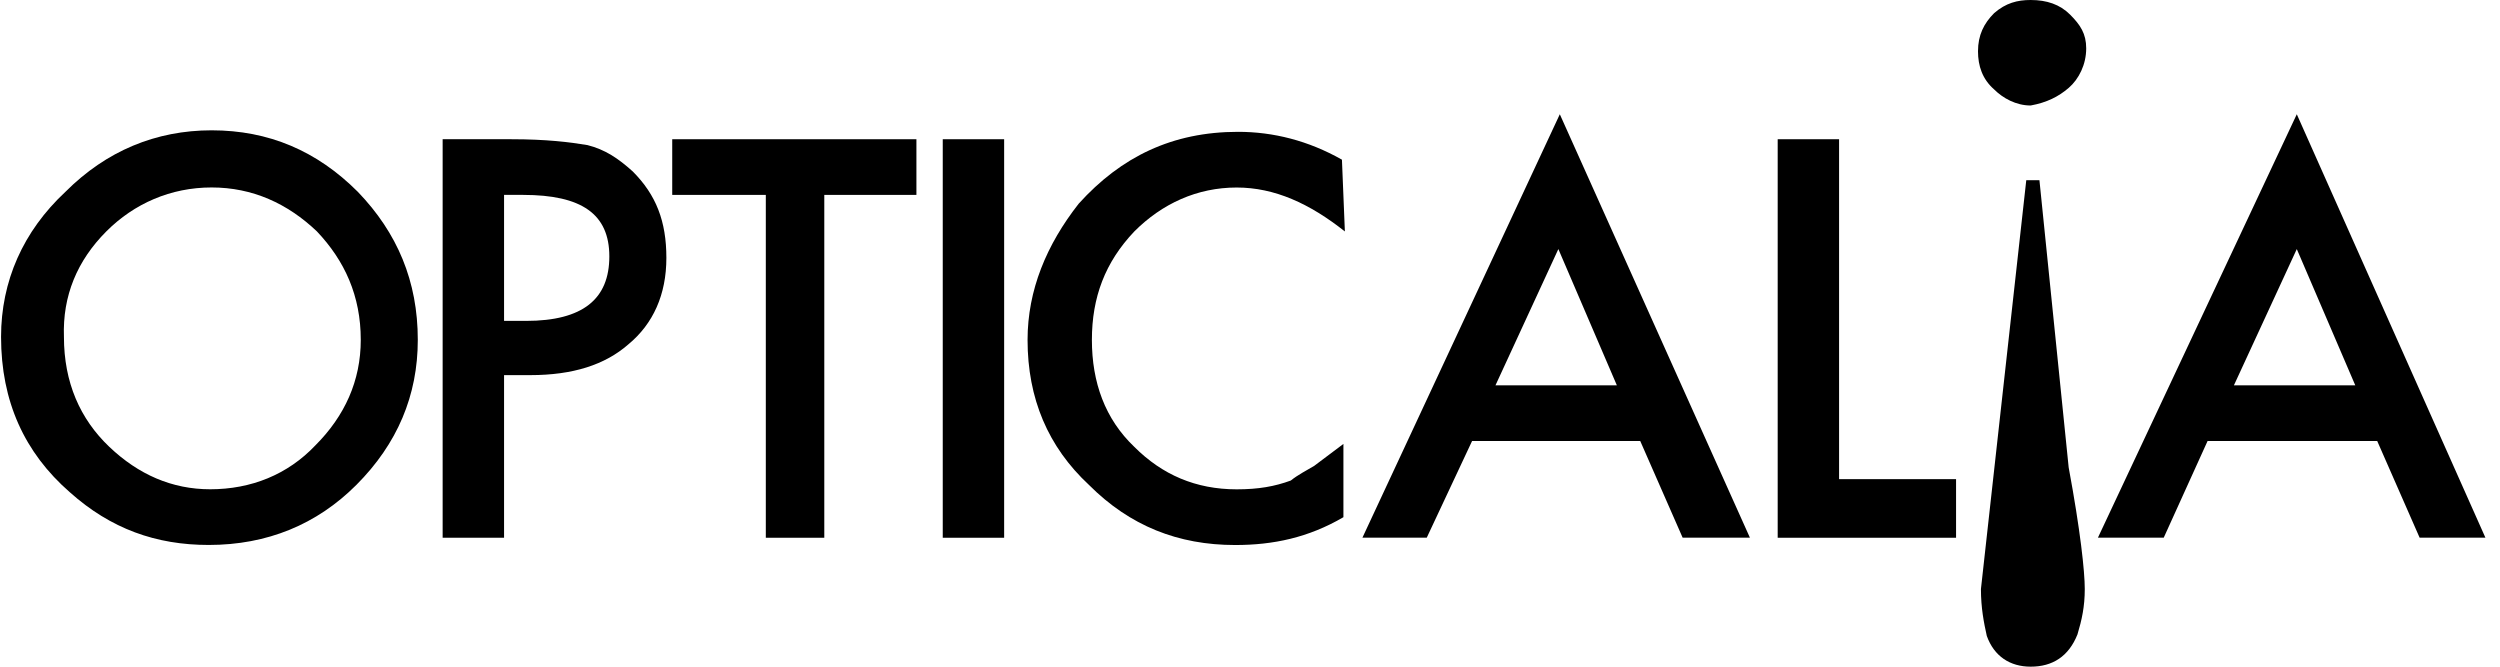
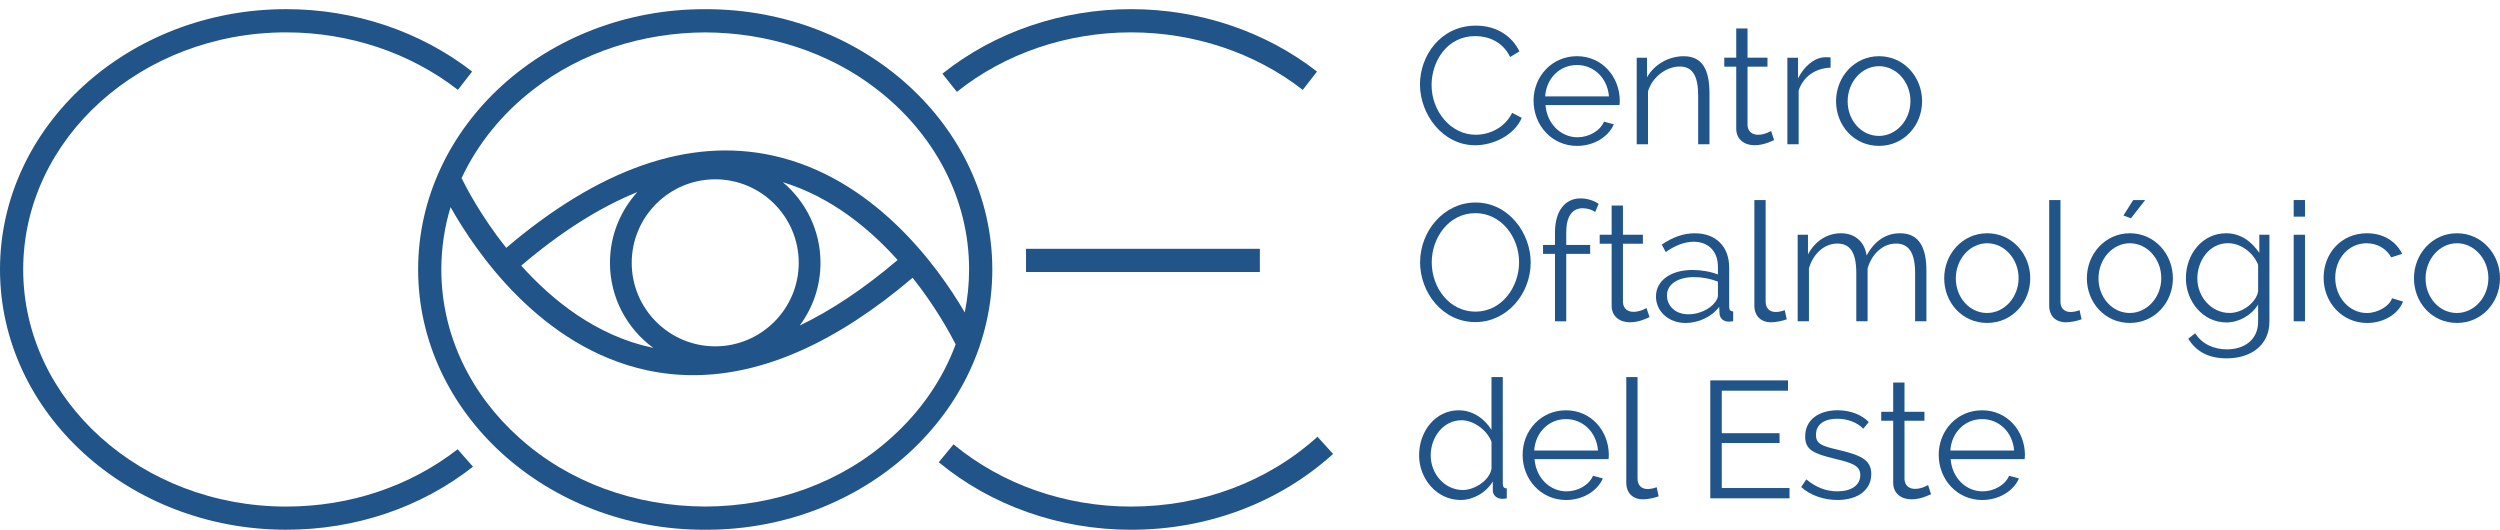
- <svg xmlns="http://www.w3.org/2000/svg" width="120" height="32" viewBox="0 0 120 32" fill="none">
-   <path d="M17.177 9.209C15.211 7.239 12.895 6.255 10.158 6.255C7.491 6.255 5.104 7.239 3.139 9.209C1.104 11.107 0.051 13.499 0.051 16.171C0.051 19.266 1.174 21.727 3.35 23.626C5.315 25.384 7.491 26.158 10.018 26.158C12.825 26.158 15.211 25.173 17.107 23.274C19.072 21.305 20.054 18.984 20.054 16.312C20.054 13.499 19.072 11.178 17.177 9.209ZM5.104 11.107C6.438 9.771 8.193 8.998 10.158 8.998C12.123 8.998 13.808 9.771 15.211 11.107C16.545 12.514 17.317 14.202 17.317 16.312C17.317 18.281 16.545 19.969 15.141 21.375C13.808 22.782 12.053 23.485 10.088 23.485C8.263 23.485 6.648 22.782 5.245 21.446C3.841 20.11 3.069 18.351 3.069 16.171C2.999 14.202 3.701 12.514 5.104 11.107Z" fill="black" />
-   <path d="M24.546 6.683H21.247V25.812H24.195V18.006H25.458C27.494 18.006 29.038 17.513 30.161 16.529C31.354 15.544 31.986 14.137 31.986 12.379C31.986 10.621 31.494 9.355 30.372 8.23C29.67 7.597 29.038 7.175 28.196 6.964C27.353 6.823 26.23 6.683 24.546 6.683ZM24.195 9.355H25.107C27.915 9.355 29.248 10.269 29.248 12.309C29.248 14.348 27.985 15.403 25.248 15.403H24.195V9.355Z" fill="black" />
-   <path d="M39.566 9.355H43.988V6.683H32.267V9.355H36.759V25.812H39.566V9.355Z" fill="black" />
-   <path d="M48.199 6.683H45.252V25.812H48.199V6.683Z" fill="black" />
-   <path d="M64.413 7.664C62.799 6.75 61.115 6.328 59.43 6.328C56.272 6.328 53.815 7.524 51.78 9.774C50.235 11.743 49.323 13.924 49.323 16.315C49.323 19.128 50.306 21.449 52.271 23.277C54.236 25.246 56.552 26.161 59.29 26.161C61.115 26.161 62.799 25.809 64.484 24.825V21.308L63.08 22.363C62.729 22.574 62.308 22.785 61.957 23.066C61.185 23.348 60.413 23.488 59.36 23.488C57.395 23.488 55.78 22.785 54.447 21.449C53.043 20.113 52.411 18.354 52.411 16.315C52.411 14.275 53.043 12.587 54.447 11.11C55.78 9.774 57.465 9.001 59.36 9.001C61.185 9.001 62.869 9.774 64.554 11.11L64.413 7.664Z" fill="black" />
-   <path d="M74.871 5.484L65.396 25.809H68.484L70.66 21.168H78.731L80.767 25.809H83.996L74.871 5.484ZM77.609 18.495H71.783L74.801 11.955L77.609 18.495Z" fill="black" />
-   <path d="M88.276 6.683H85.329V25.812H93.891V22.999H88.276V6.683Z" fill="black" />
-   <path d="M110.246 5.484L100.7 25.809H103.859L105.964 21.168H114.106L116.142 25.809H119.3L110.246 5.484ZM113.053 18.495H107.228L110.246 11.955L113.053 18.495Z" fill="black" />
-   <path d="M99.296 4.22C99.787 3.798 100.138 3.094 100.138 2.321C100.138 1.618 99.858 1.196 99.366 0.703C98.875 0.211 98.243 0 97.471 0C96.839 0 96.278 0.141 95.716 0.633C95.225 1.125 94.944 1.688 94.944 2.461C94.944 3.165 95.155 3.798 95.716 4.29C96.138 4.712 96.769 5.064 97.471 5.064C98.243 4.923 98.805 4.642 99.296 4.22Z" fill="black" />
-   <path d="M97.893 8.651H97.261L95.085 28.273C95.085 29.187 95.226 29.89 95.366 30.523C95.717 31.508 96.489 32 97.472 32C98.524 32 99.296 31.508 99.718 30.453C99.928 29.75 100.069 29.117 100.069 28.273C100.069 27.429 99.858 25.46 99.296 22.436L97.893 8.651Z" fill="black" />
+ <svg xmlns="http://www.w3.org/2000/svg" version="1.1" id="Capa_1" x="0px" y="0px" viewBox="0 0 800.83 169.69" style="enable-background:new 0 0 800.83 169.69;" xml:space="preserve">
+   <style type="text/css">
+ 	.st0{fill:#215488;}
+ </style>
+   <g>
+     <path class="st0" d="M226.19,2.94c-0.09,0-0.19,0.01-0.28,0.01c-0.1,0-0.19-0.01-0.29-0.01c-50.55,0-91.68,37.4-91.68,83.38   s41.13,83.38,91.68,83.38c0.1,0,0.19-0.01,0.29-0.01c0.09,0,0.19,0.01,0.28,0.01c50.56,0,91.68-37.4,91.68-83.38   S276.74,2.94,226.19,2.94z M171,28.55l-0.03,0.03c15.2-11.82,34.84-18.13,54.93-18.2c20.09,0.06,39.73,6.37,54.93,18.19l-0.03-0.03   c18.12,13.94,29.63,34.67,29.63,57.77c0,4.7-0.48,9.3-1.39,13.76c-8.69-14.85-29.19-43.3-61.82-50.31   c-26.64-5.72-55.24,4.26-85.07,29.64c-8.1-10.21-12.91-19.51-14.29-22.34C153.02,45.99,161,36.24,171,28.55z M229.11,110.94   c-14.75,0-26.75-12-26.75-26.75s12-26.75,26.75-26.75s26.75,12,26.75,26.75S243.86,110.94,229.11,110.94z M195.39,84.19   c0,11.18,5.47,21.09,13.86,27.23c-0.13-0.03-0.26-0.05-0.38-0.07c-17.74-3.8-31.77-14.96-41.91-26.26   c12.74-10.84,25.16-18.7,37.2-23.56C198.71,67.52,195.39,75.48,195.39,84.19z M250.76,58.36c15.33,4.67,27.64,14.74,36.78,24.92   c-10.69,9.1-21.16,16.11-31.37,21c4.18-5.62,6.66-12.57,6.66-20.1C262.83,73.83,258.13,64.55,250.76,58.36z M285.56,140.15   L285.56,140.15c-15.86,14.37-37.19,22.04-59.65,22.11c-22.47-0.07-43.8-7.75-59.67-22.12l0.01,0.01   c-15.36-13.76-24.88-32.81-24.88-53.83c0-6.91,1.03-13.61,2.96-19.97c7.96,14.15,28.81,44.94,62.94,52.26   c4.86,1.05,9.79,1.57,14.78,1.57c22.34,0,45.91-10.46,70.29-31.21c7.31,9.22,11.94,17.7,13.79,21.34   C301.92,121.68,294.8,131.87,285.56,140.15z" />
+     <path class="st0" d="M422.03,139.9c-15.93,14.43-37.14,22.37-59.71,22.37c-21.12,0-41.32-7.08-56.88-19.93l-4.73,5.73   c16.89,13.95,38.78,21.63,61.62,21.63c24.42,0,47.4-8.63,64.7-24.29L422.03,139.9z" />
+     <path class="st0" d="M362.32,10.37c20.19,0,39.73,6.54,55,18.42l4.56-5.87c-16.57-12.89-37.72-19.99-59.56-19.99   c-22.26,0-43.73,7.34-60.44,20.68l4.64,5.81C321.91,17.14,341.73,10.37,362.32,10.37z" />
+     <rect x="328.67" y="79.7" class="st0" width="74.9" height="7.43" />
+     <g>
+       <path class="st0" d="M472.78,8.21c6.7,0,11.6,3.41,13.94,8.25l-2.98,1.81c-2.39-5-7.08-6.71-11.17-6.71    c-9.05,0-13.99,8.09-13.99,15.7c0,8.35,6.12,15.91,14.15,15.91c4.26,0,9.26-2.13,11.65-7.02l3.09,1.6    c-2.45,5.64-9.15,8.78-14.95,8.78c-10.38,0-17.66-9.9-17.66-19.48C454.85,17.95,461.39,8.21,472.78,8.21z" />
+       <path class="st0" d="M491.25,32.26c0-7.77,5.85-14.26,13.89-14.26c8.09,0,13.67,6.6,13.73,14.21c0,0.53-0.05,1.22-0.11,1.44    h-23.68c0.43,5.96,4.9,10.32,10.22,10.32c3.67,0,7.24-2.02,8.51-5l3.14,0.85c-1.7,4.05-6.44,6.92-11.76,6.92    C497.1,46.74,491.25,40.14,491.25,32.26z M515.4,30.88c-0.48-5.91-4.84-10.06-10.27-10.06s-9.79,4.2-10.16,10.06H515.4z" />
+       <path class="st0" d="M547.6,46.21h-3.62V30.73c0-6.55-1.86-9.42-5.91-9.42c-4.31,0-8.78,3.35-10.16,7.93v16.97h-3.62V18.49h3.3    v6.28c2.24-4.04,6.86-6.76,11.76-6.76c6.22,0,8.25,4.68,8.25,11.97L547.6,46.21L547.6,46.21z" />
+       <path class="st0" d="M568.3,44.87c-0.85,0.37-3.3,1.65-6.28,1.65c-3.14,0-5.85-1.76-5.85-5.32V21.35h-3.83v-2.87h3.83V9.12h3.62    v9.36h6.39v2.87h-6.39v18.84c0.16,2.02,1.6,2.98,3.35,2.98c2.02,0,3.78-0.96,4.2-1.22L568.3,44.87z" />
+       <path class="st0" d="M586.39,21.68c-4.84,0.16-8.73,2.82-10.22,7.29v17.24h-3.62V18.49h3.41v6.65c1.92-3.88,5.27-6.81,8.83-6.81    c0.64,0,1.22,0,1.6,0.05V21.68z" />
+       <path class="st0" d="M588.15,32.42c0-7.77,5.85-14.42,13.78-14.42c7.93,0,13.78,6.65,13.78,14.42c0,7.72-5.8,14.31-13.78,14.31    C593.84,46.74,588.15,40.14,588.15,32.42z M601.87,43.54c5.54,0,10.11-5,10.11-11.17S607.4,21.2,601.92,21.2    c-5.54,0-10.06,5.05-10.06,11.28C591.87,38.65,596.34,43.54,601.87,43.54z" />
+       <path class="st0" d="M454.9,84.03c0-10.06,7.66-19.16,17.77-19.16c10.54,0,17.66,9.74,17.66,19.21c0,10.06-7.61,19.1-17.72,19.1    C462.09,103.18,454.9,93.71,454.9,84.03z M472.62,99.83c8.57,0,13.99-8.03,13.99-15.8c0-8.2-5.8-15.75-13.99-15.75    c-8.57,0-13.99,7.93-13.99,15.75C458.63,92.22,464.32,99.83,472.62,99.83z" />
+       <path class="st0" d="M498.11,102.92v-21.6h-3.83v-2.87h3.83v-3.99c0-6.76,3.14-10.91,8.19-10.91c2.13,0,4.31,0.69,5.8,1.76    l-1.12,2.61c-0.96-0.74-2.55-1.22-3.99-1.22c-3.41,0-5.27,2.71-5.27,7.66v4.1h7.66v2.87h-7.66v21.6L498.11,102.92L498.11,102.92z" />
+       <path class="st0" d="M528.39,101.59c-0.85,0.37-3.3,1.65-6.28,1.65c-3.14,0-5.85-1.76-5.85-5.32V78.07h-3.83V75.2h3.83v-9.36h3.62    v9.36h6.39v2.87h-6.39v18.84c0.16,2.02,1.6,2.98,3.35,2.98c2.02,0,3.78-0.96,4.2-1.22L528.39,101.59z" />
+       <path class="st0" d="M530.46,94.99c0-5.16,4.79-8.51,11.7-8.51c2.77,0,5.85,0.53,8.14,1.44v-2.5c0-4.9-3.03-7.98-7.77-7.98    c-2.93,0-5.91,1.17-8.94,3.3l-1.28-2.39c3.57-2.39,6.92-3.62,10.59-3.62c6.7,0,11.01,4.15,11.01,11.01v12.5    c0,1.01,0.37,1.49,1.28,1.49v3.19c-0.59,0.05-1.06,0.11-1.44,0.11c-1.44,0-2.82-0.85-2.93-2.55l-0.11-2.18    c-2.39,3.25-6.76,5.16-10.75,5.16C534.3,103.45,530.46,99.57,530.46,94.99z M549.41,96.8c0.48-0.64,0.9-1.44,0.9-2.08V90.2    c-2.39-0.91-5.11-1.44-7.61-1.44c-5.16,0-8.73,2.24-8.73,5.91c0,2.93,2.29,6.01,6.92,6.01C544.09,100.68,547.6,99.19,549.41,96.8z    " />
+       <path class="st0" d="M561.97,64.08h3.62v32.56c0,2.07,1.22,3.3,3.25,3.3c0.8,0,1.97-0.21,2.87-0.59l0.64,2.93    c-1.33,0.53-3.56,0.96-5,0.96c-3.3,0-5.37-2.02-5.37-5.37V64.08H561.97z" />
+       <path class="st0" d="M617.09,102.92h-3.62V87.44c0-6.44-2.02-9.42-6.12-9.42c-4.2,0-7.77,3.3-9.1,7.98v16.92h-3.62V87.44    c0-6.54-1.97-9.42-6.07-9.42c-4.15,0-7.71,3.19-9.1,7.93v16.97h-3.61V75.2h3.3v6.28c2.29-4.26,6.12-6.76,10.59-6.76    c4.63,0,7.61,2.93,8.19,7.13c2.55-4.68,6.17-7.13,10.75-7.13c6.17,0,8.41,4.73,8.41,11.97V102.92z" />
+       <path class="st0" d="M622.79,89.14c0-7.77,5.85-14.42,13.78-14.42c7.93,0,13.78,6.65,13.78,14.42c0,7.72-5.8,14.31-13.78,14.31    C628.48,103.45,622.79,96.85,622.79,89.14z M636.51,100.26c5.53,0,10.11-5,10.11-11.17s-4.57-11.17-10.05-11.17    c-5.54,0-10.06,5.05-10.06,11.28C626.51,95.36,630.98,100.26,636.51,100.26z" />
+       <path class="st0" d="M656.41,64.08h3.62v32.56c0,2.07,1.22,3.3,3.25,3.3c0.8,0,1.97-0.21,2.87-0.59l0.64,2.93    c-1.33,0.53-3.56,0.96-5,0.96c-3.3,0-5.37-2.02-5.37-5.37V64.08H656.41z" />
+       <path class="st0" d="M668.49,89.14c0-7.77,5.85-14.42,13.78-14.42c7.93,0,13.78,6.65,13.78,14.42c0,7.72-5.8,14.31-13.78,14.31    C674.19,103.45,668.49,96.85,668.49,89.14z M682.22,100.26c5.53,0,10.11-5,10.11-11.17s-4.58-11.17-10.06-11.17    c-5.53,0-10.06,5.05-10.06,11.28C672.22,95.36,676.69,100.26,682.22,100.26z M682.6,69.93l-2.4-0.9l3.14-4.95h3.83L682.6,69.93z" />
+       <path class="st0" d="M700.21,89.14c0-7.72,5.27-14.42,12.88-14.42c4.74,0,8.19,2.71,10.64,6.28v-5.8h3.24v27.83    c0,7.72-6.17,11.76-13.62,11.76c-6.33,0-9.95-2.45-12.4-6.28l2.24-1.76c2.18,3.51,6.07,5.16,10.16,5.16c5.43,0,10-2.93,10-8.89    v-5.48c-2.18,3.51-6.17,5.75-10.16,5.75C705.58,103.29,700.21,96.43,700.21,89.14z M723.35,93.39v-8.57    c-1.6-3.99-5.64-6.92-9.63-6.92c-6.17,0-9.84,5.8-9.84,11.28c0,5.96,4.52,11.07,10.32,11.07    C718.51,100.26,722.71,96.8,723.35,93.39z" />
+       <path class="st0" d="M734.74,69.4v-5.32h3.62v5.32H734.74z M734.74,102.92V75.2h3.62v27.72H734.74z" />
+       <path class="st0" d="M758.21,74.72c5.21,0,9.31,2.55,11.28,6.6l-3.51,1.12c-1.54-2.82-4.52-4.52-7.87-4.52    c-5.64,0-10.06,4.73-10.06,11.07c0,6.28,4.58,11.28,10.11,11.28c3.51,0,7.24-2.18,8.09-4.73l3.51,1.06    c-1.49,3.99-6.17,6.86-11.49,6.86c-8.03,0-13.94-6.6-13.94-14.47C744.32,81.1,750.01,74.72,758.21,74.72z" />
+       <path class="st0" d="M773.27,89.14c0-7.77,5.85-14.42,13.78-14.42c7.93,0,13.78,6.65,13.78,14.42c0,7.72-5.8,14.31-13.78,14.31    C778.96,103.45,773.27,96.85,773.27,89.14z M787,100.26c5.53,0,10.11-5,10.11-11.17s-4.58-11.17-10.06-11.17    c-5.53,0-10.06,5.05-10.06,11.28C776.99,95.36,781.46,100.26,787,100.26z" />
+       <path class="st0" d="M454.58,145.85c0-7.82,5.32-14.42,12.66-14.42c4.68,0,8.41,2.82,10.53,6.28v-16.92h3.62v34.16    c0,1.01,0.37,1.49,1.28,1.49v3.19c-0.58,0.11-1.06,0.16-1.44,0.16c-1.76,0-3.03-1.17-3.03-2.61v-2.93    c-2.23,3.62-6.28,5.91-10.32,5.91C460.17,160.16,454.58,153.3,454.58,145.85z M477.78,150.11v-8.57c-1.44-3.83-5.8-6.92-9.58-6.92    c-5.96,0-9.9,5.53-9.9,11.23c0,6.01,4.52,11.12,10.32,11.12C472.3,156.97,477.2,153.89,477.78,150.11z" />
+       <path class="st0" d="M487.74,145.69c0-7.77,5.85-14.26,13.89-14.26c8.09,0,13.67,6.6,13.73,14.21c0,0.53-0.05,1.22-0.11,1.44    h-23.68c0.43,5.96,4.9,10.32,10.22,10.32c3.67,0,7.24-2.02,8.51-5l3.14,0.85c-1.7,4.04-6.44,6.92-11.76,6.92    C493.59,160.16,487.74,153.57,487.74,145.69z M511.89,144.31c-0.48-5.91-4.84-10.06-10.27-10.06s-9.79,4.2-10.16,10.06H511.89z" />
+       <path class="st0" d="M520.94,120.79h3.62v32.56c0,2.08,1.22,3.3,3.25,3.3c0.8,0,1.97-0.21,2.87-0.59l0.64,2.93    c-1.33,0.53-3.56,0.96-5,0.96c-3.3,0-5.37-2.02-5.37-5.37v-33.79H520.94z" />
+       <path class="st0" d="M573.24,156.33v3.3h-25.38v-37.78h24.9v3.3h-21.23v13.62h18.52v3.14h-18.52v14.42H573.24z" />
+       <path class="st0" d="M576.97,156.01l1.65-2.45c3.09,2.55,6.28,3.83,9.95,3.83c4.42,0,7.34-1.91,7.34-5.21    c0-3.09-2.77-3.94-8.35-5.27c-6.44-1.6-9.31-2.71-9.31-7.08c0-5.59,4.68-8.41,10.38-8.41c4.26,0,7.87,1.54,10,3.78l-1.76,2.13    c-2.07-2.13-5.21-3.19-8.35-3.19c-3.78,0-6.81,1.54-6.81,5.16c0,2.93,1.97,3.57,6.92,4.74c7.13,1.7,10.8,3.08,10.8,7.82    c0,5.05-4.26,8.3-10.8,8.3C584.31,160.16,579.95,158.73,576.97,156.01z" />
+       <path class="st0" d="M618.58,158.3c-0.85,0.37-3.3,1.65-6.28,1.65c-3.14,0-5.85-1.76-5.85-5.32v-19.85h-3.83v-2.87h3.83v-9.37    h3.62v9.37h6.39v2.87h-6.39v18.84c0.16,2.02,1.6,2.98,3.35,2.98c2.02,0,3.78-0.96,4.2-1.22L618.58,158.3z" />
+       <path class="st0" d="M621.03,145.69c0-7.77,5.85-14.26,13.89-14.26c8.09,0,13.67,6.6,13.73,14.21c0,0.53-0.05,1.22-0.11,1.44    h-23.68c0.43,5.96,4.9,10.32,10.22,10.32c3.67,0,7.24-2.02,8.51-5l3.14,0.85c-1.7,4.04-6.44,6.92-11.76,6.92    C626.88,160.16,621.03,153.57,621.03,145.69z M645.19,144.31c-0.48-5.91-4.84-10.06-10.27-10.06s-9.79,4.2-10.16,10.06H645.19z" />
+     </g>
+     <g>
+       <path class="st0" d="M91.68,162.27c-46.46,0-84.25-34.07-84.25-75.95s37.79-75.95,84.25-75.95c20.19,0,39.73,6.54,55,18.42    l4.56-5.87C134.67,10.03,113.52,2.93,91.68,2.93C41.13,2.93,0,40.33,0,86.31s41.13,83.38,91.68,83.38    c22.19,0,43.2-7.13,59.83-20.19l-4.91-5.59C131.32,155.79,112.06,162.27,91.68,162.27z" />
+     </g>
+   </g>
</svg>
